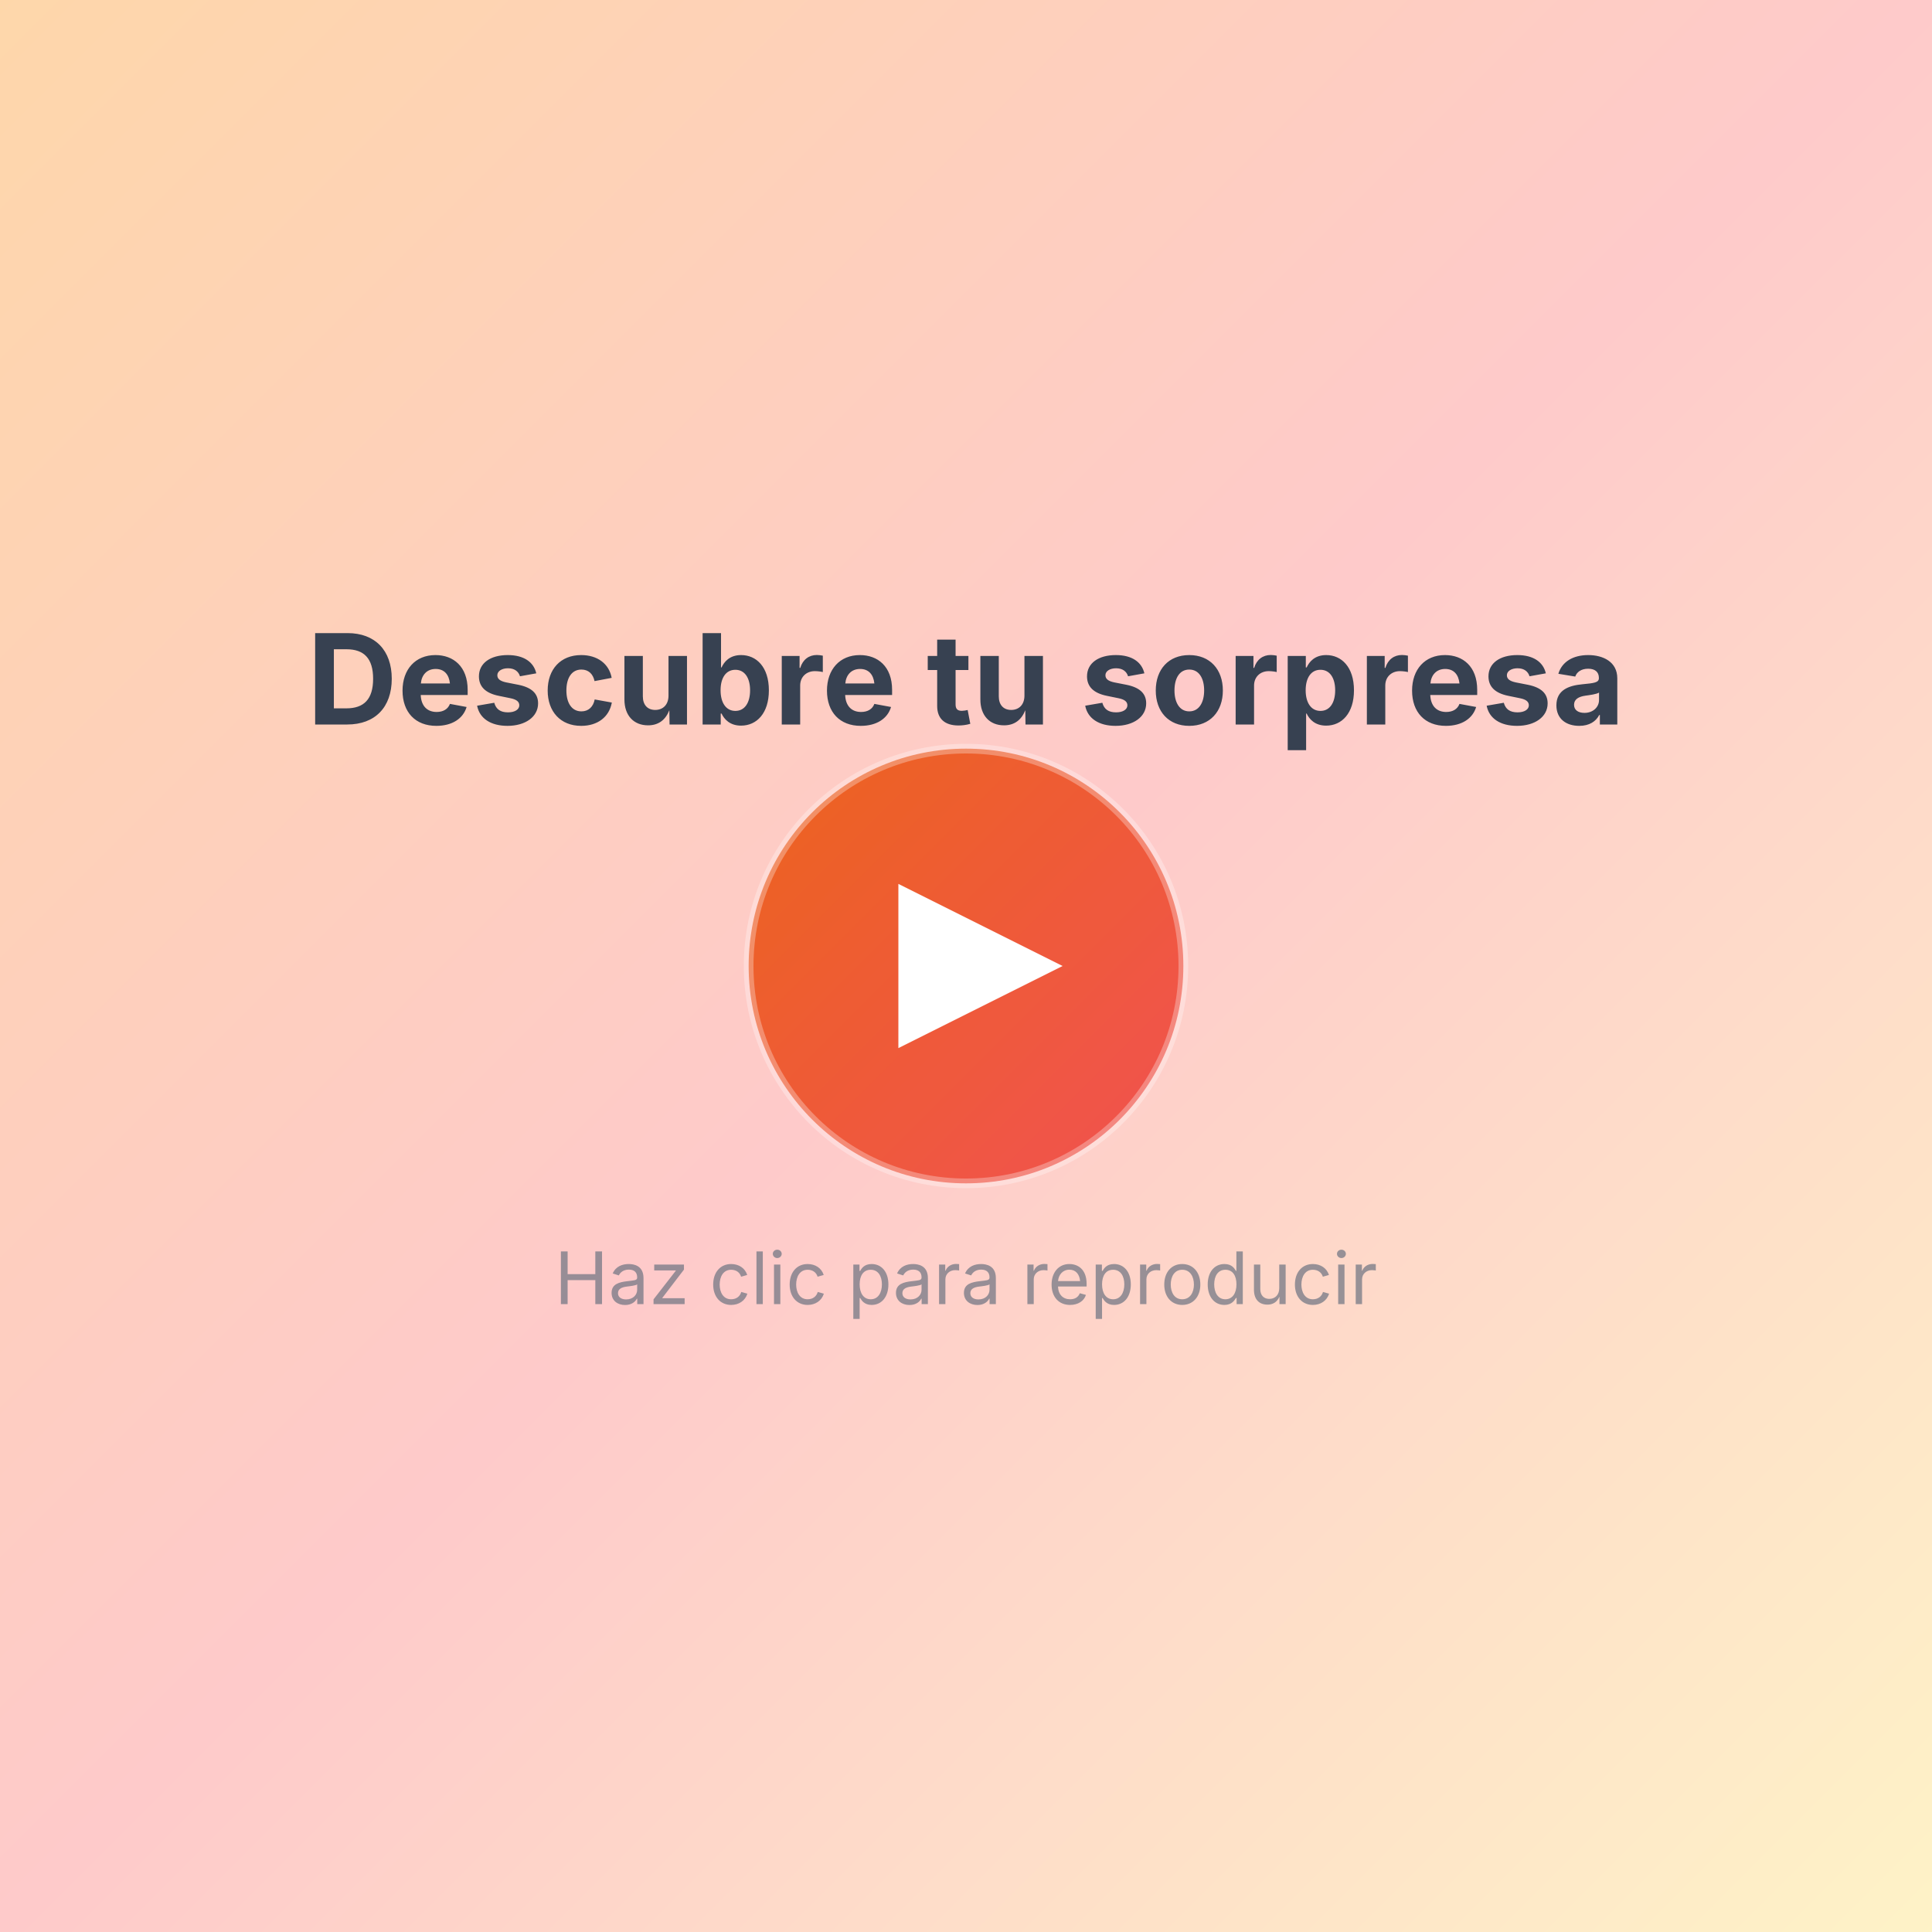
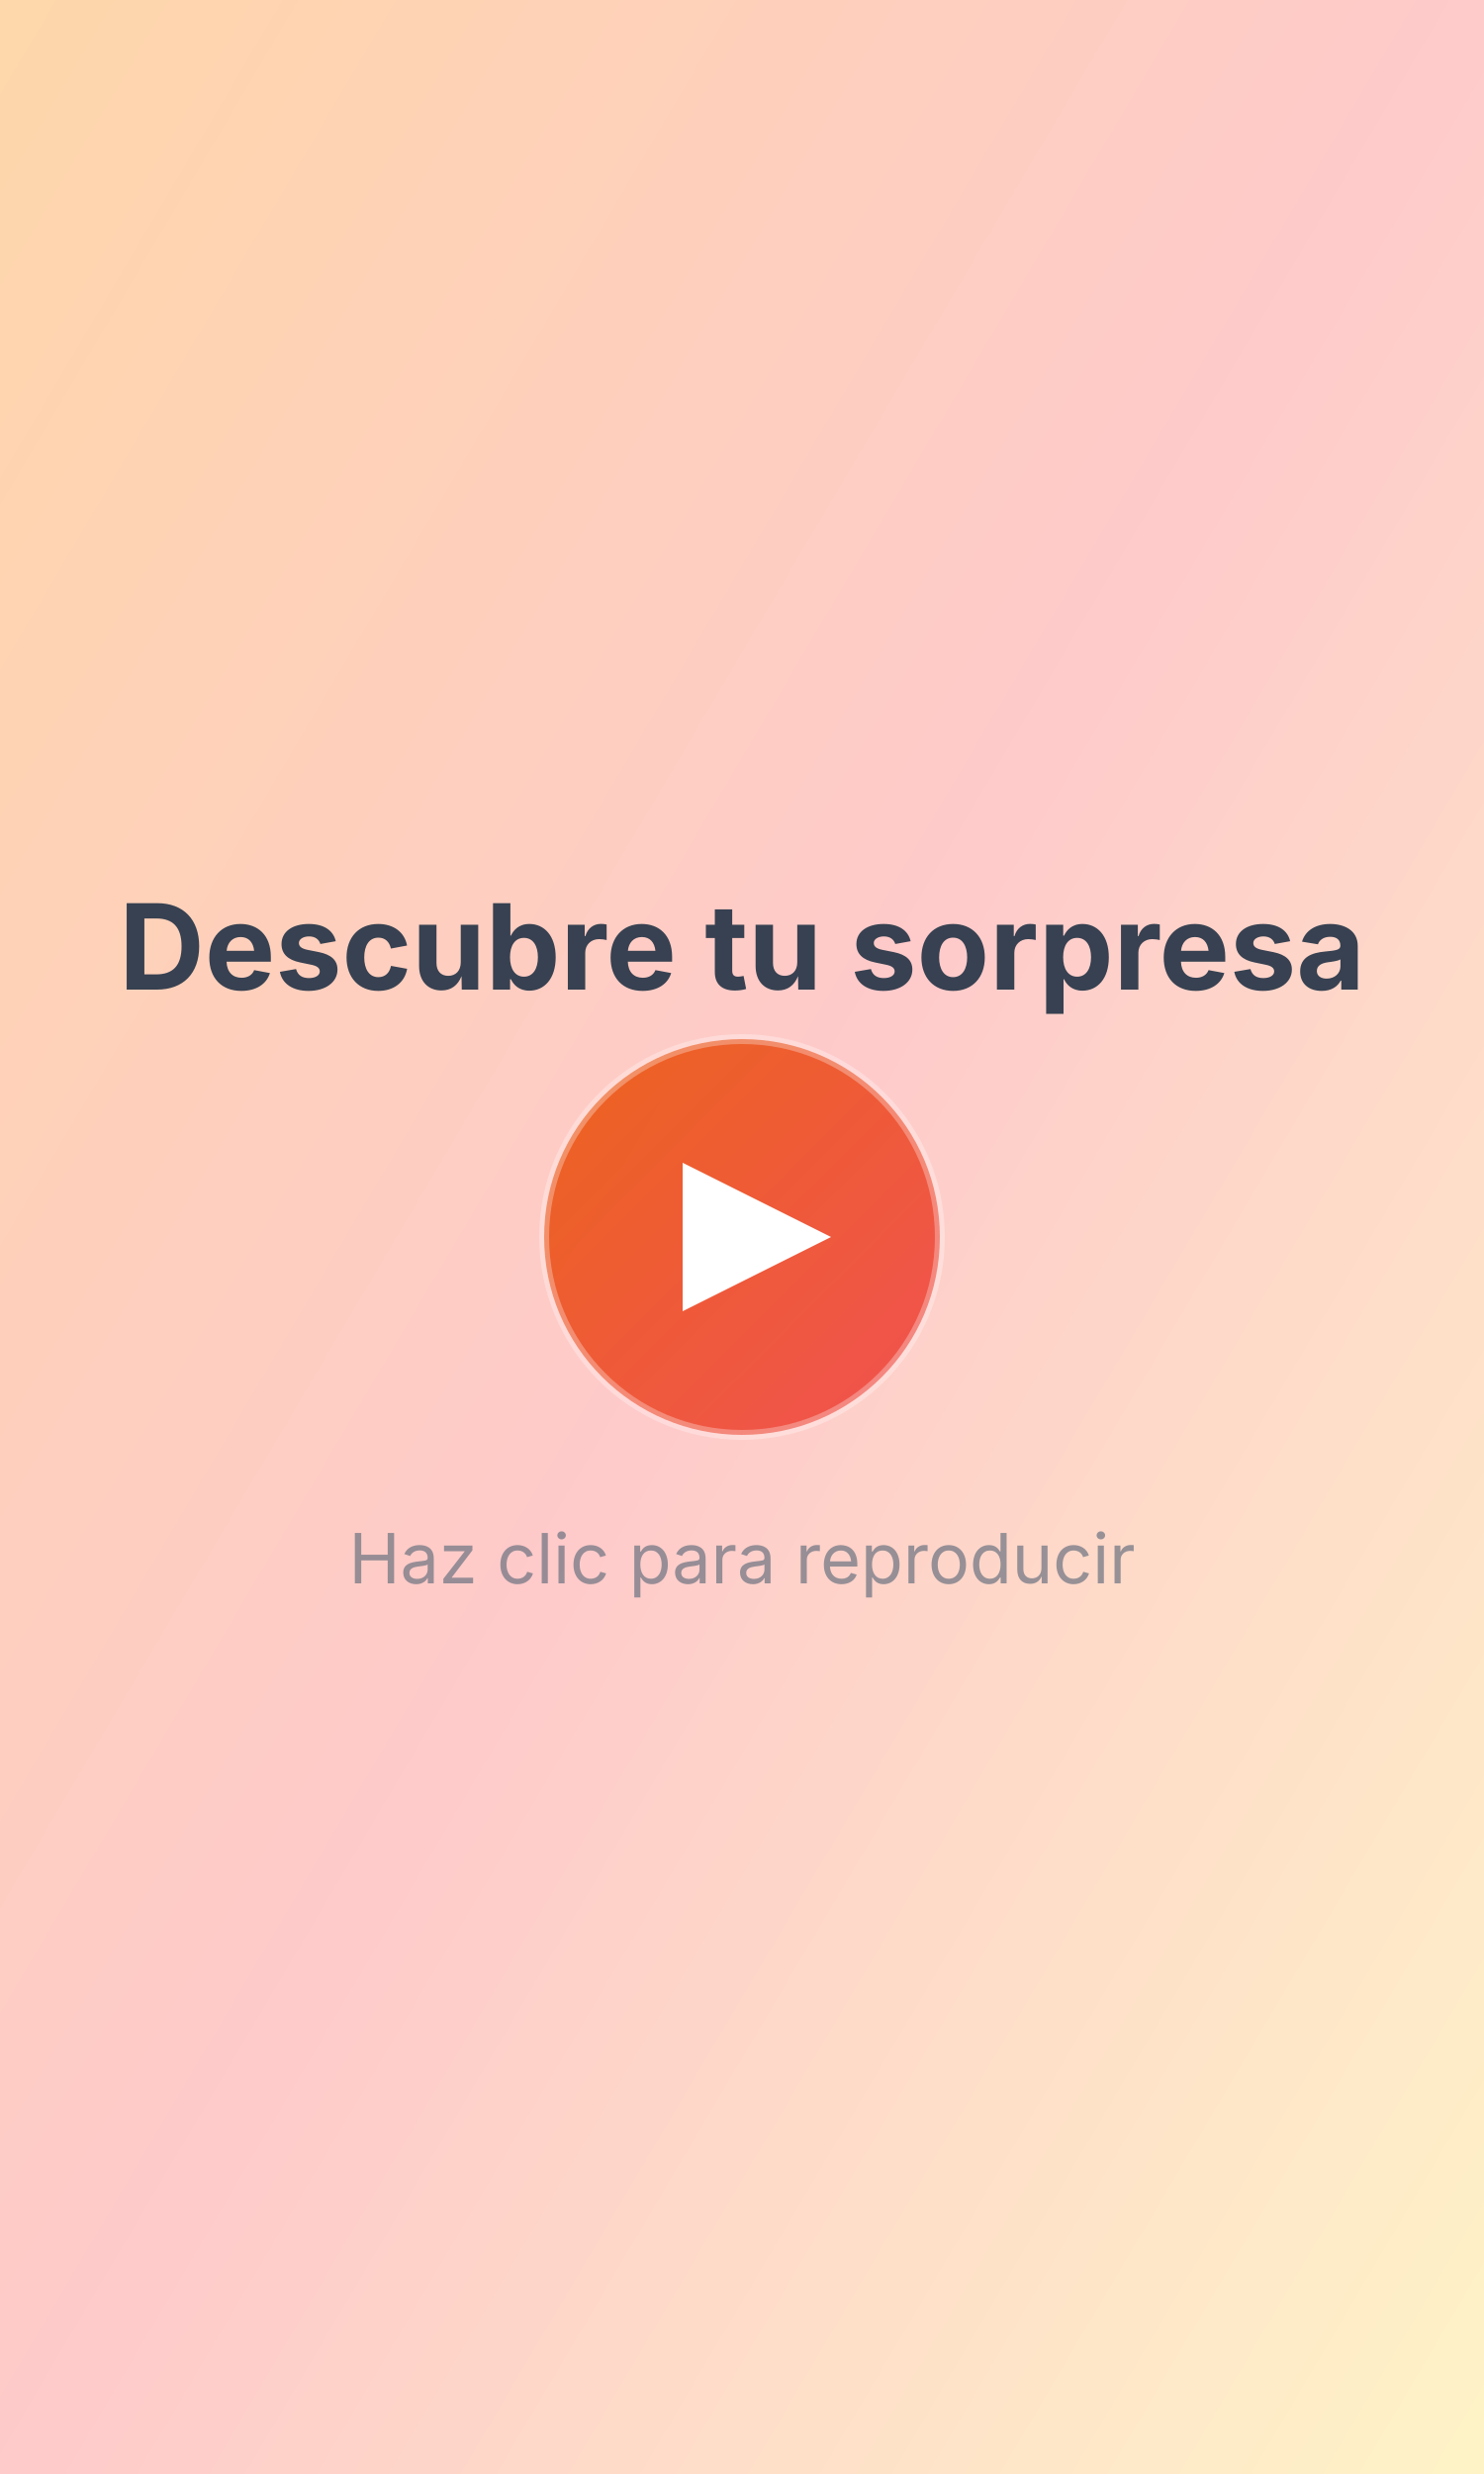
- <svg xmlns="http://www.w3.org/2000/svg" width="100%" height="100%" viewBox="0 0 400 400" preserveAspectRatio="xMidYMid slice">
+ <svg xmlns="http://www.w3.org/2000/svg" width="100%" height="100%" viewBox="0 0 300 500" preserveAspectRatio="xMidYMid slice">
  <defs>
    <linearGradient id="bgGradient" x1="0%" y1="0%" x2="100%" y2="100%">
      <stop offset="0%" style="stop-color:#FED7AA;stop-opacity:1" />
      <stop offset="50%" style="stop-color:#FECACA;stop-opacity:1" />
      <stop offset="100%" style="stop-color:#FEF3C7;stop-opacity:1" />
    </linearGradient>
    <linearGradient id="playGradient" x1="0%" y1="0%" x2="100%" y2="100%">
      <stop offset="0%" style="stop-color:#EA580C;stop-opacity:1" />
      <stop offset="100%" style="stop-color:#EF4444;stop-opacity:1" />
    </linearGradient>
  </defs>
-   <rect width="400" height="400" fill="url(#bgGradient)" />
-   <text x="200" y="150" text-anchor="middle" font-family="system-ui, -apple-system, sans-serif" font-weight="700" font-size="26" fill="#374151">Descubre tu sorpresa</text>
-   <g transform="translate(200, 200)">
-     <circle r="45" fill="url(#playGradient)" opacity="0.9" />
-     <circle r="45" fill="none" stroke="white" stroke-width="2" opacity="0.3" />
-     <polygon points="-14,-17 -14,17 20,0" fill="white" />
+   <rect width="300" height="500" fill="url(#bgGradient)" />
+   <text x="150" y="200" text-anchor="middle" font-family="system-ui, -apple-system, sans-serif" font-weight="700" font-size="24" fill="#374151">Descubre tu sorpresa</text>
+   <g transform="translate(150, 250)">
+     <circle r="40" fill="url(#playGradient)" opacity="0.9" />
+     <circle r="40" fill="none" stroke="white" stroke-width="2" opacity="0.3" />
+     <polygon points="-12,-15 -12,15 18,0" fill="white" />
  </g>
-   <text x="200" y="270" text-anchor="middle" font-family="system-ui, -apple-system, sans-serif" font-weight="400" font-size="15" fill="#6B7280" opacity="0.7">Haz clic para reproducir</text>
+   <text x="150" y="320" text-anchor="middle" font-family="system-ui, -apple-system, sans-serif" font-weight="400" font-size="14" fill="#6B7280" opacity="0.7">Haz clic para reproducir</text>
</svg>
